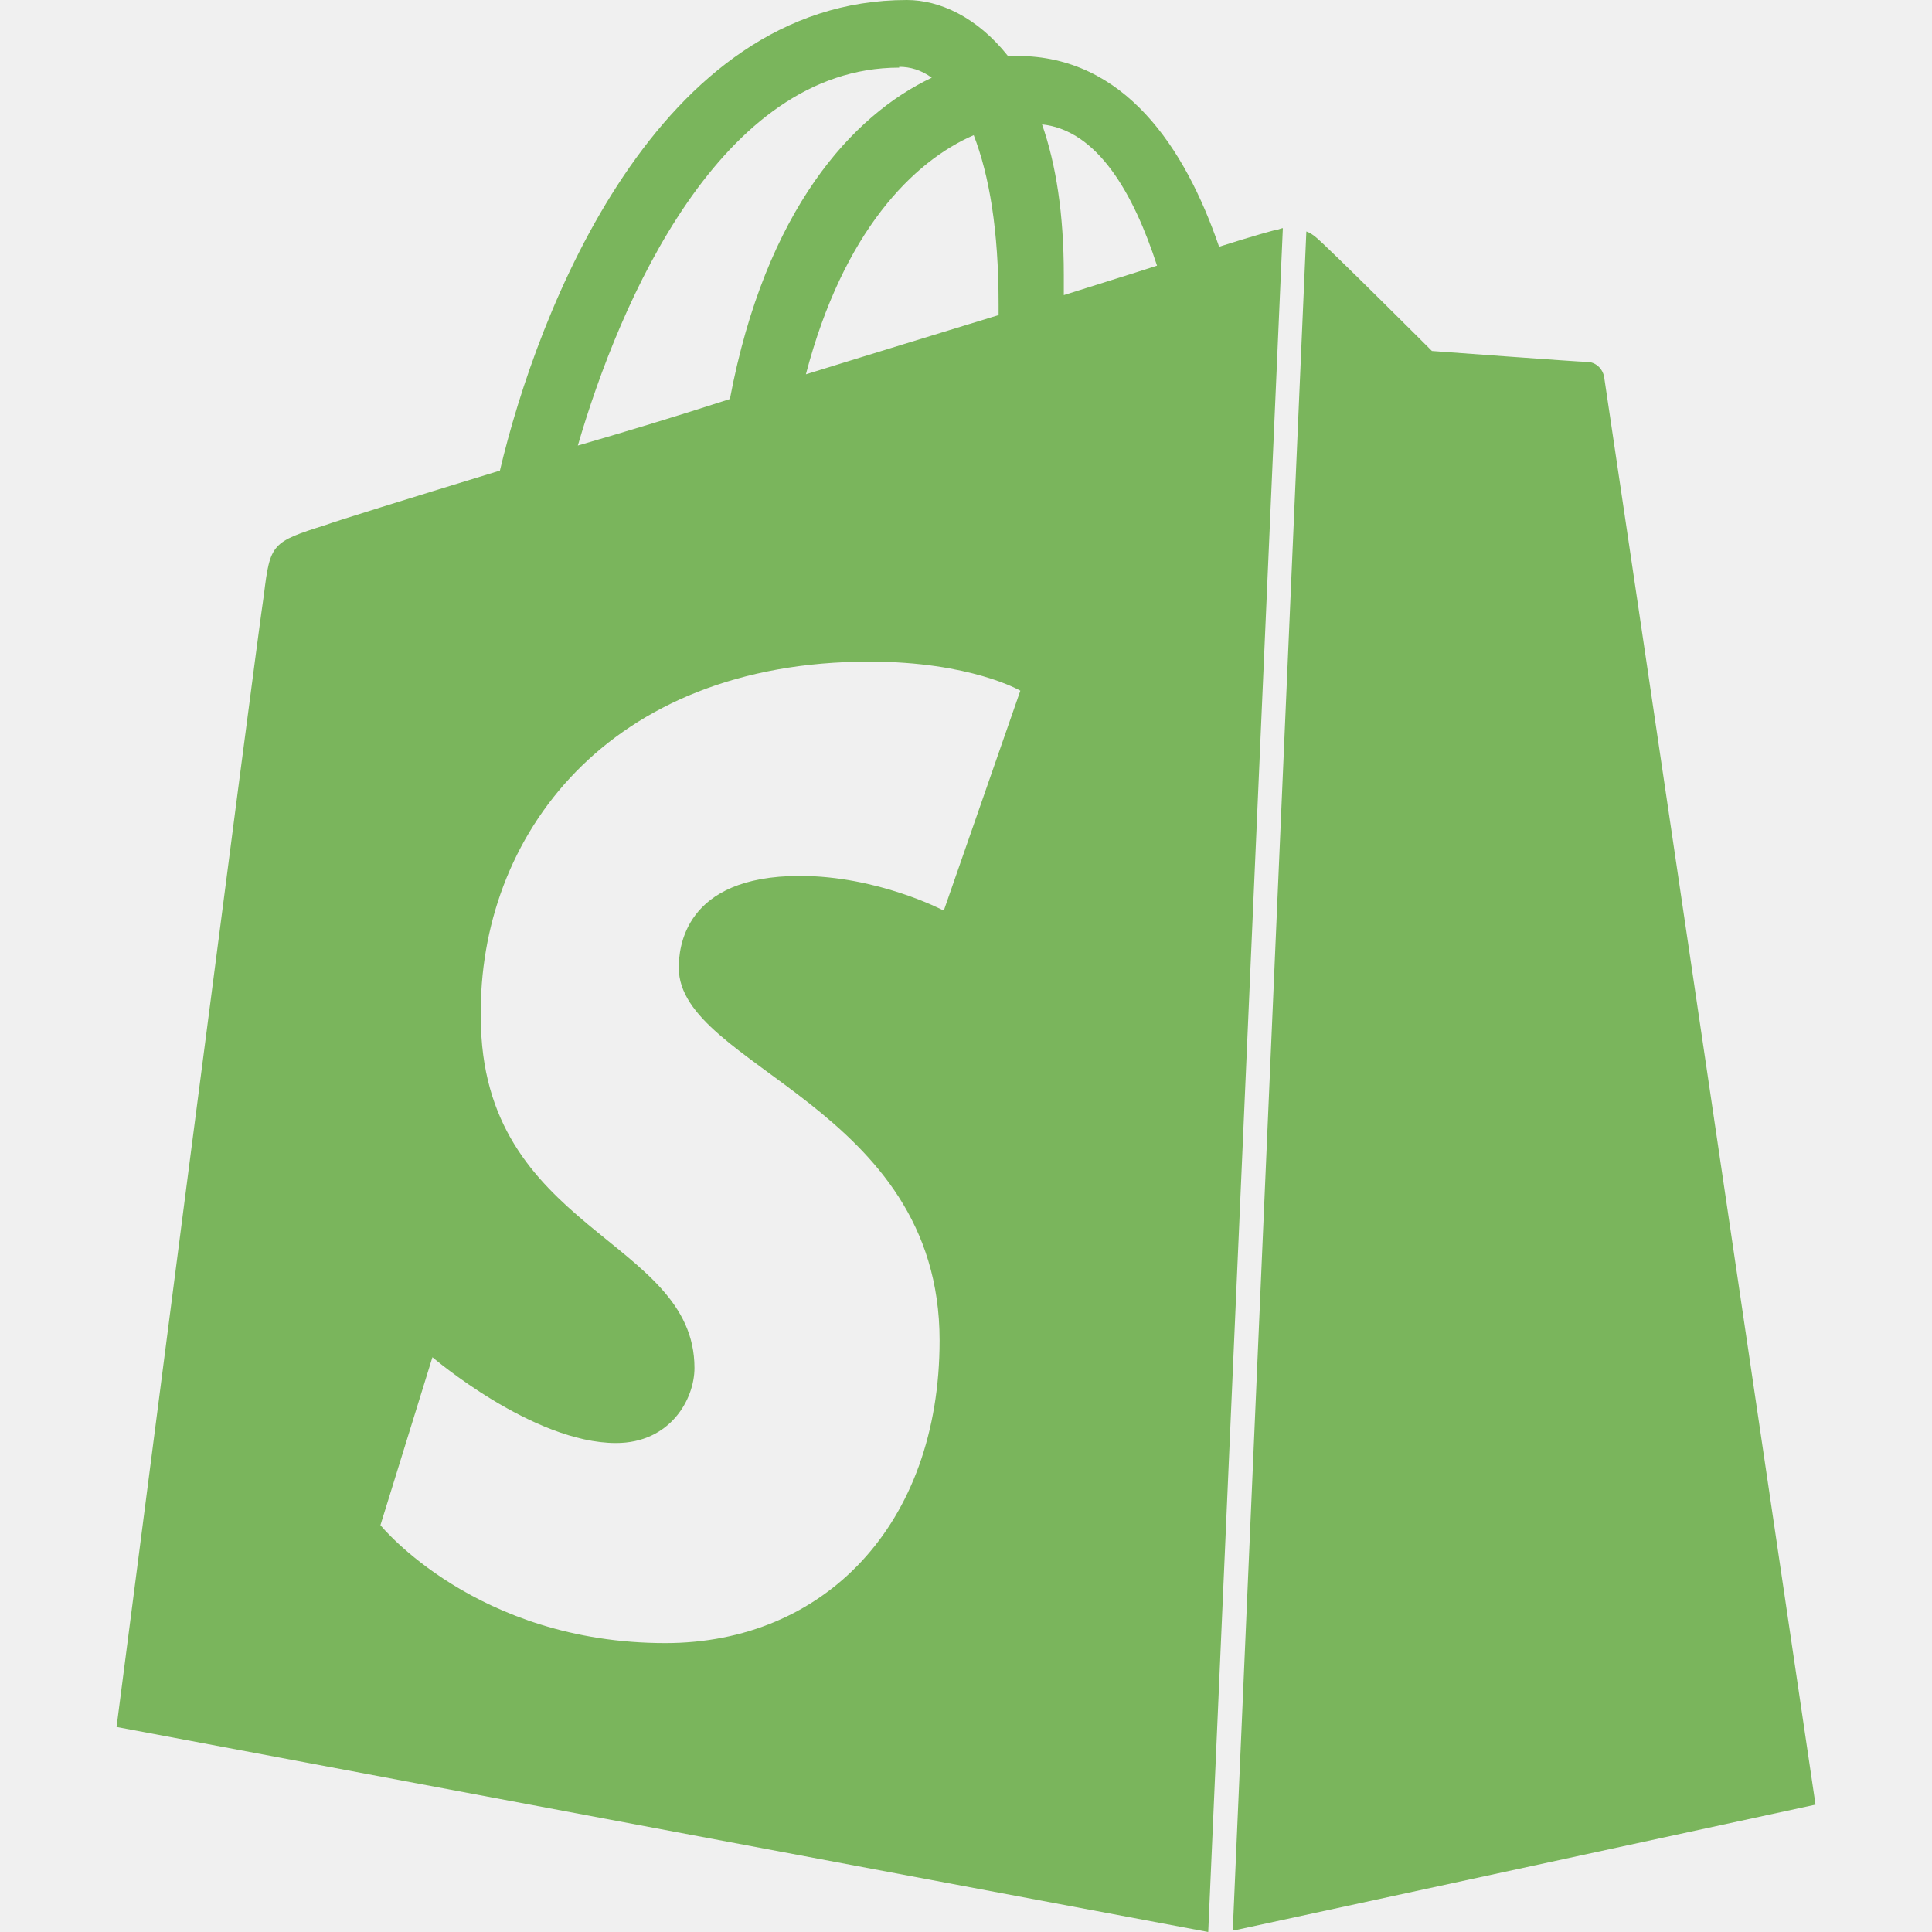
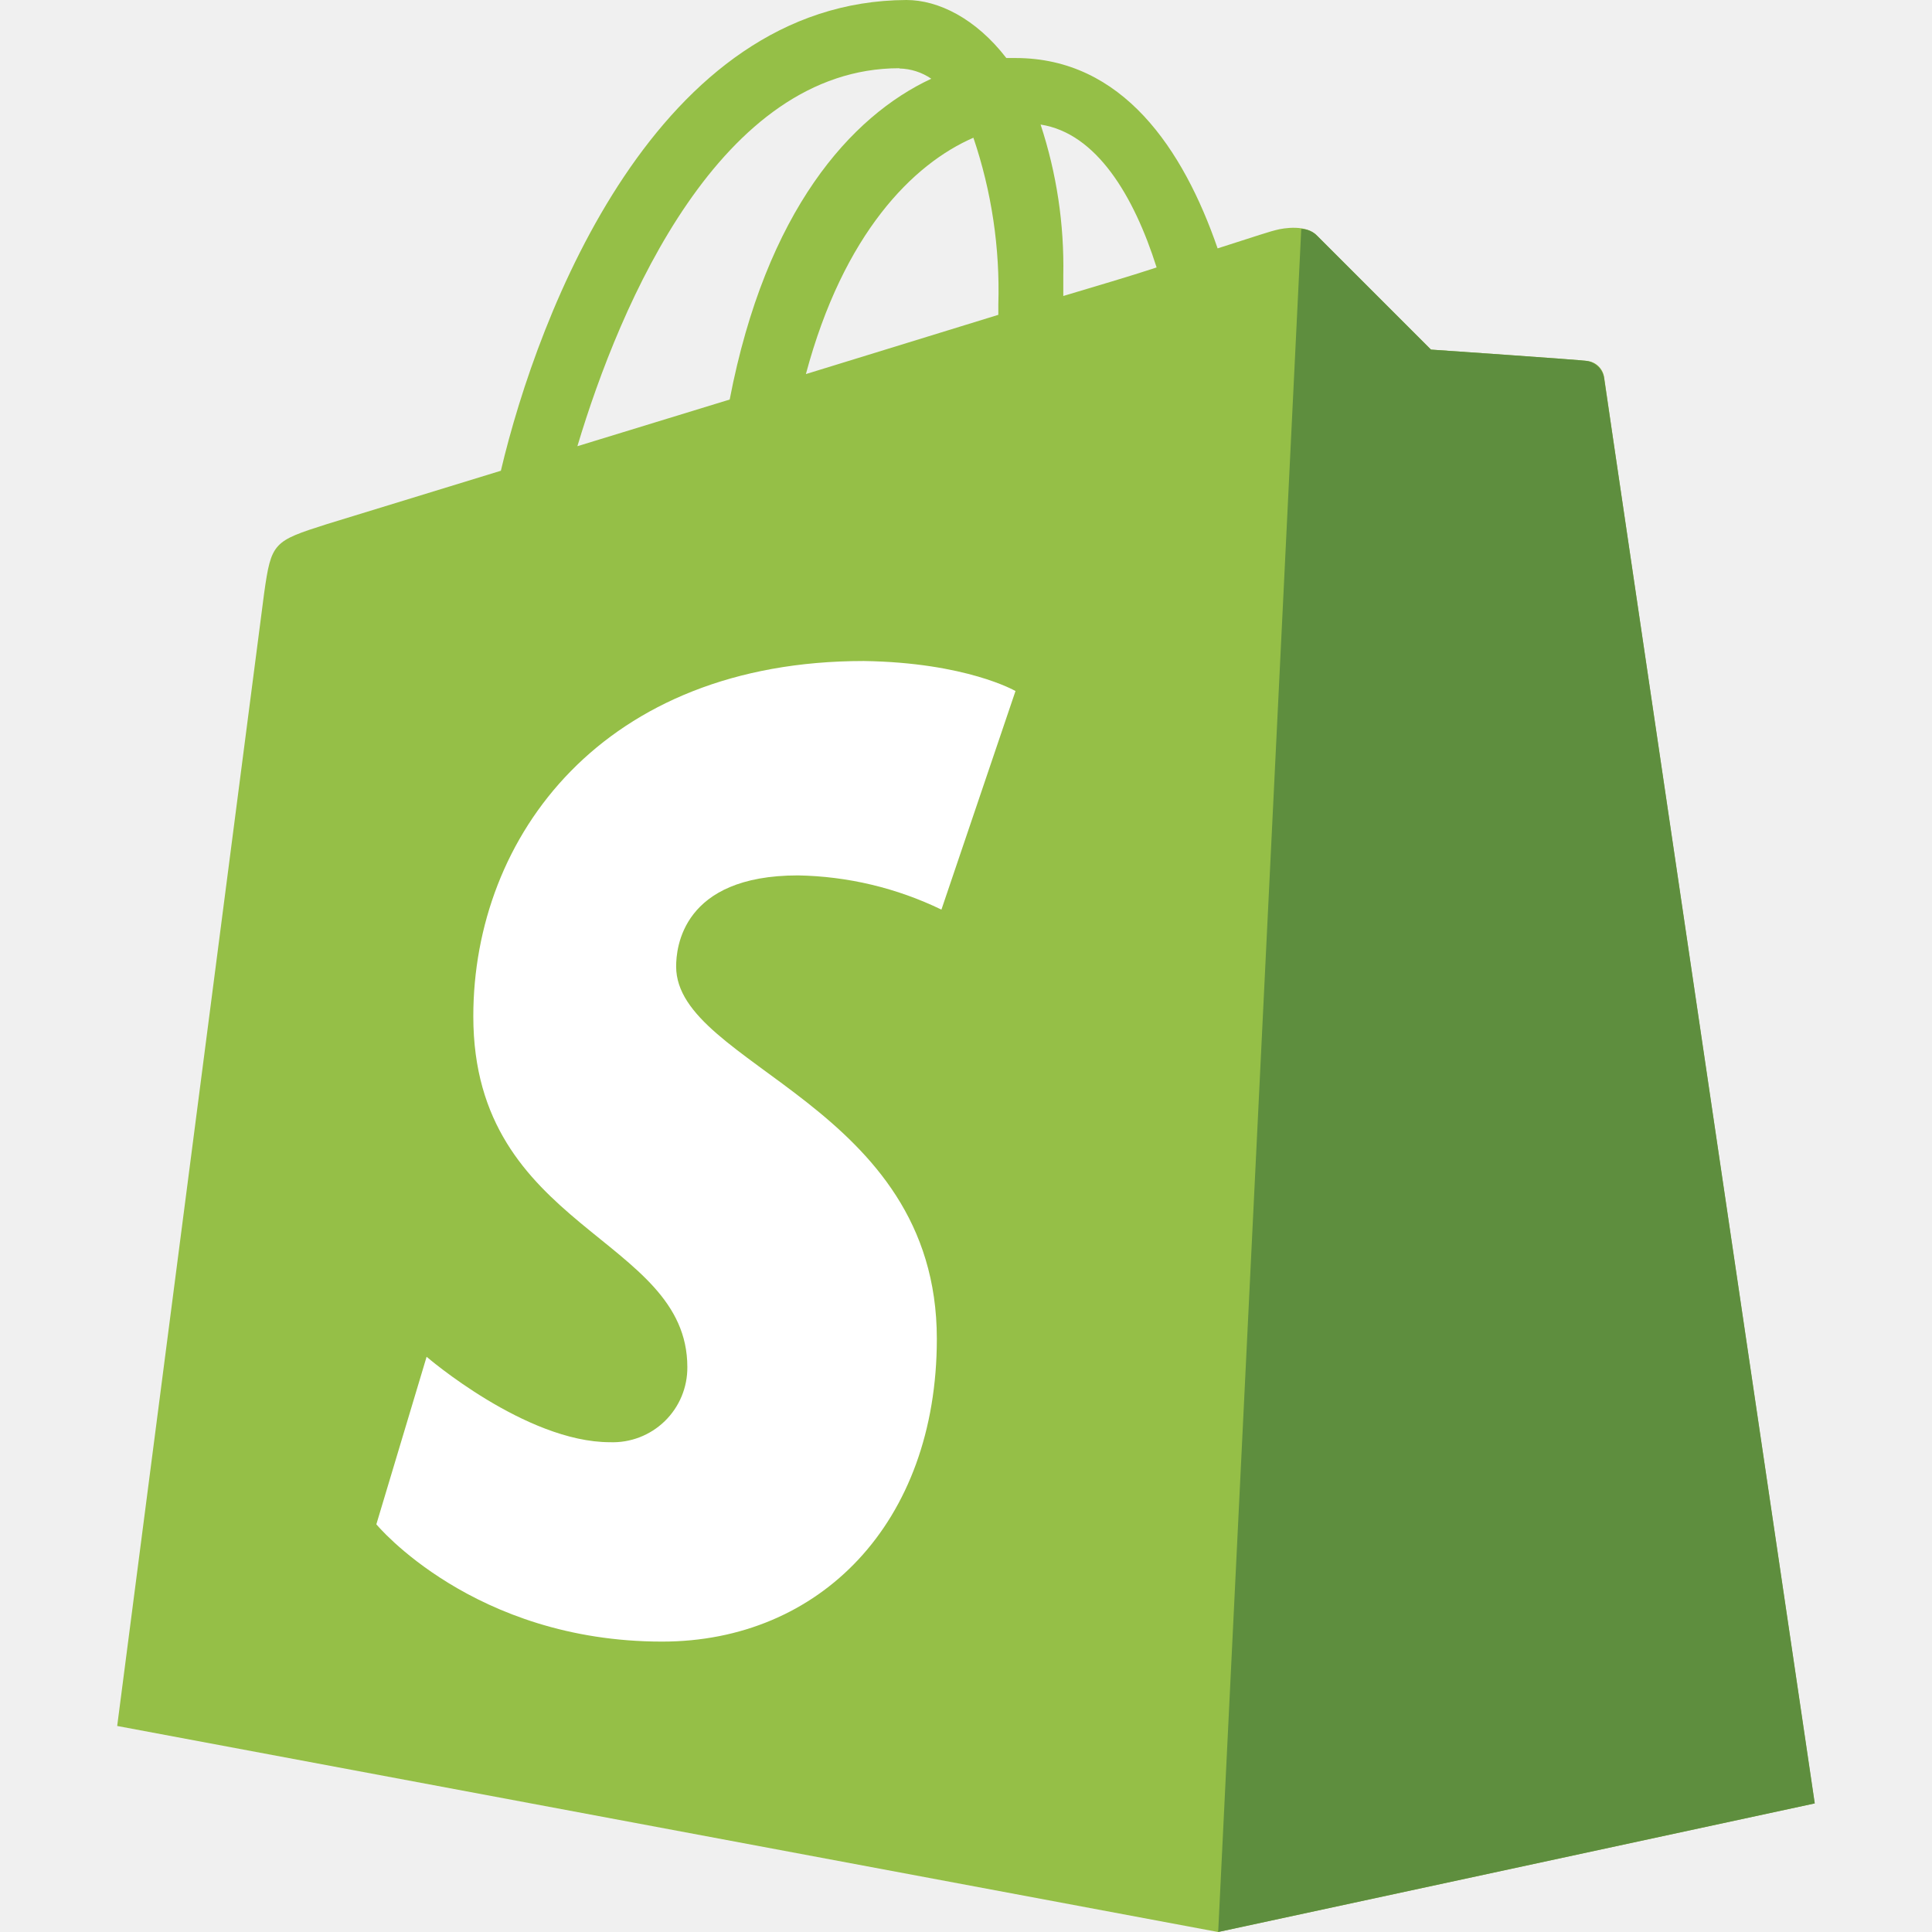
- <svg xmlns="http://www.w3.org/2000/svg" fill="#7AB55C" role="img" viewBox="0 0 24 24">
-   <path d="M15.337 23.979l7.216-1.561s-2.604-17.613-2.625-17.73c-.018-.116-.114-.192-.211-.192s-1.929-.136-1.929-.136-1.275-1.274-1.439-1.411c-.045-.037-.075-.057-.121-.074l-.914 21.104h.023zM11.71 11.305s-.81-.424-1.774-.424c-1.447 0-1.504.906-1.504 1.141 0 1.232 3.24 1.715 3.24 4.629 0 2.295-1.44 3.76-3.406 3.76-2.354 0-3.54-1.465-3.54-1.465l.646-2.086s1.245 1.066 2.28 1.066c.675 0 .975-.545.975-.932 0-1.619-2.654-1.694-2.654-4.359-.034-2.237 1.571-4.416 4.827-4.416 1.257 0 1.875.361 1.875.361l-.945 2.715-.02.01zM11.17.83c.136 0 .271.038.405.135-.984.465-2.064 1.639-2.508 3.992-.656.213-1.293.405-1.889.578C7.697 3.75 8.951.84 11.17.84V.83zm1.235 2.949v.135c-.754.232-1.583.484-2.394.736.466-1.777 1.333-2.645 2.085-2.971.193.501.309 1.176.309 2.1zm.539-2.234c.694.074 1.141.867 1.429 1.755-.349.114-.735.231-1.158.366v-.252c0-.752-.096-1.371-.271-1.871v.002zm2.992 1.289c-.02 0-.06.021-.078.021s-.289.075-.714.21c-.423-1.233-1.176-2.37-2.508-2.37h-.115C12.135.209 11.669 0 11.265 0 8.159 0 6.675 3.877 6.21 5.846c-1.194.365-2.063.636-2.16.674-.675.213-.694.232-.772.87-.075.462-1.83 14.063-1.83 14.063L15.009 24l.927-21.166z" />
+ <svg xmlns="http://www.w3.org/2000/svg" width="64" height="64">
+   <path d="M53.137 12.484c-.047-.283-.278-.5-.564-.527-.225-.037-5.17-.376-5.17-.376l-3.77-3.77c-.34-.376-1.092-.266-1.376-.188-.037 0-.752.225-1.922.605-1.137-3.29-3.15-6.306-6.696-6.306h-.303C32.32.605 31.076 0 30.026 0c-8.256.037-12.19 10.333-13.434 15.594l-5.77 1.77c-1.77.564-1.835.605-2.073 2.293L3.882 57.175 40.35 64l19.763-4.26c0-.037-6.94-46.897-6.976-47.255zM38.313 8.86c-.917.303-1.963.605-3.09.945v-.68a15.03 15.03 0 0 0-.752-4.999c1.848.284 3.09 2.357 3.843 4.733zm-6.068-4.298c.603 1.778.883 3.65.826 5.527v.34l-6.375 1.963c1.248-4.66 3.55-6.962 5.55-7.83zm-2.45-2.293a1.94 1.94 0 0 1 1.055.339c-2.66 1.238-5.472 4.366-6.678 10.627l-5.045 1.546C20.55 10.03 23.87 2.26 29.792 2.26z" fill="#95bf47" />
+   <path d="M52.573 11.957c-.225-.037-5.17-.376-5.17-.376l-3.77-3.77c-.14-.142-.33-.223-.527-.225L40.354 64l19.763-4.26-6.98-47.218a.68.68 0 0 0-.564-.564z" fill="#5e8e3e" />
+   <path d="M33.64 22.89l-2.454 7.242c-1.483-.718-3.104-1.104-4.752-1.133-3.848 0-4.036 2.412-4.036 3.018 0 3.298 8.636 4.564 8.636 12.333 0 6.11-3.885 10.03-9.1 10.03-6.26 0-9.467-3.885-9.467-3.885l1.665-5.55s3.28 2.83 6.073 2.83a2.47 2.47 0 0 0 2.564-2.49c0-4.34-7.09-4.527-7.09-11.618 0-5.962 4.298-11.77 12.934-11.77 3.394.05 5.018.99 5.018.99z" fill="#fff" />
</svg>
